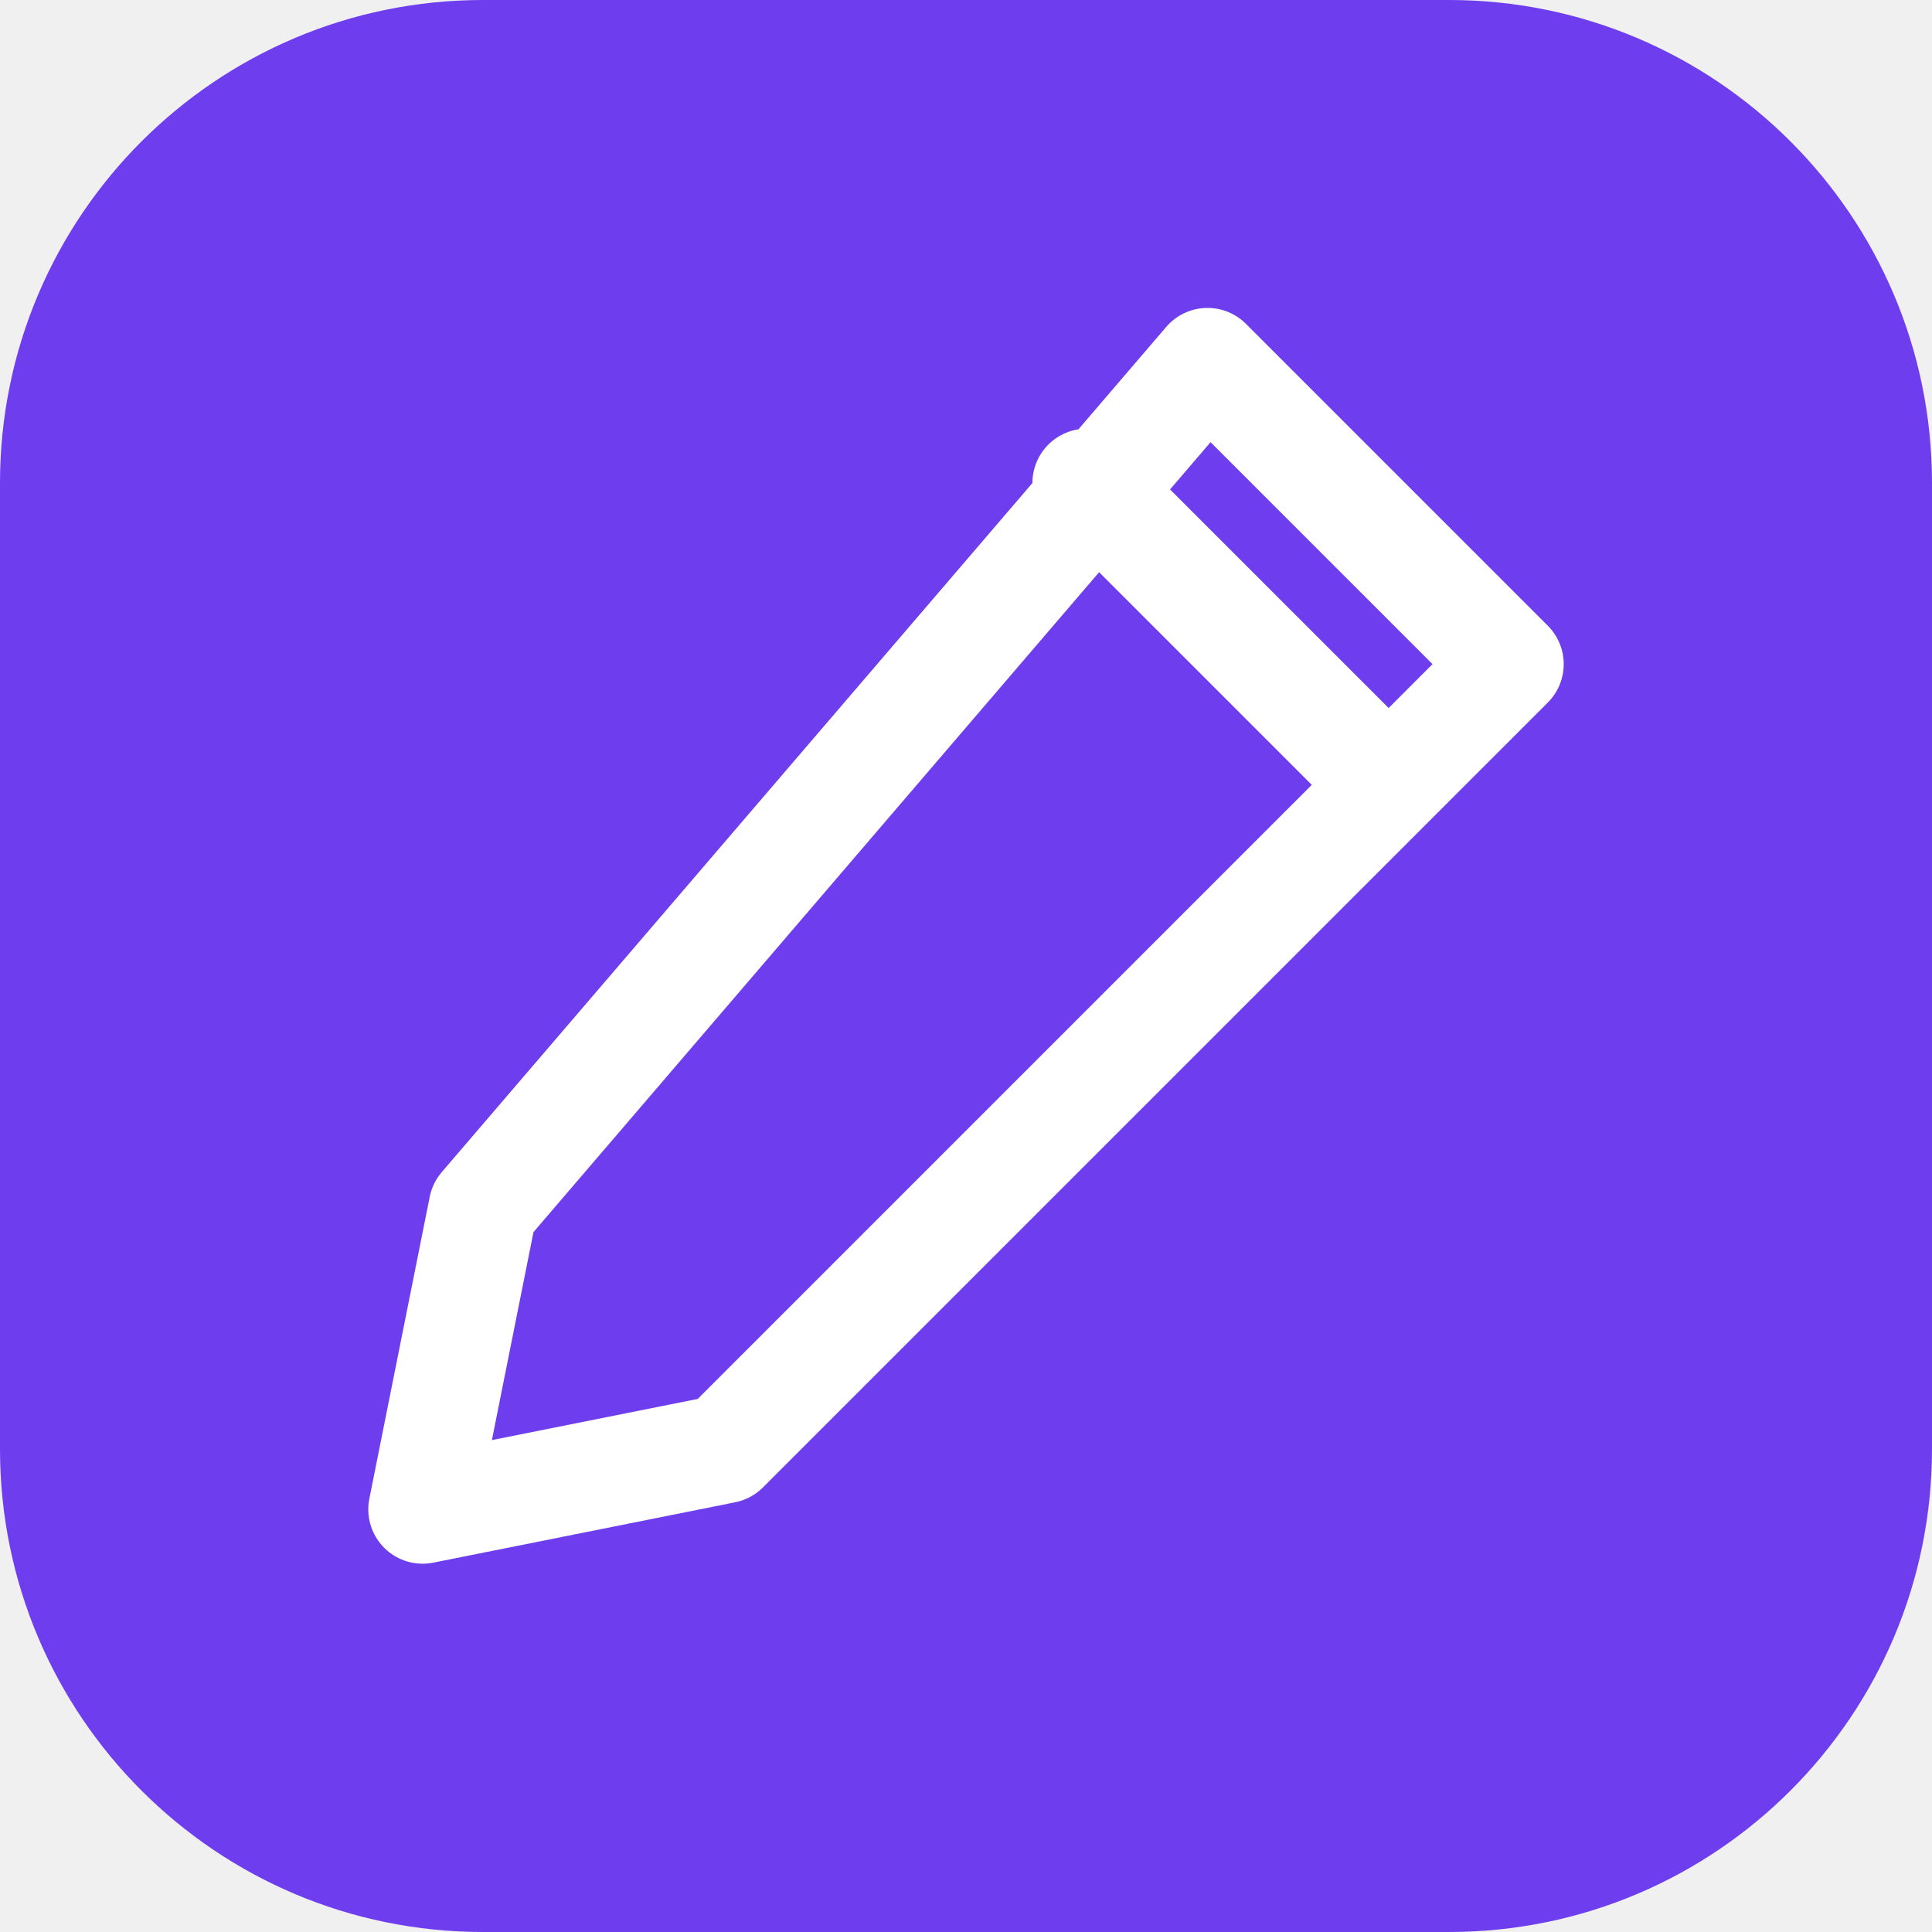
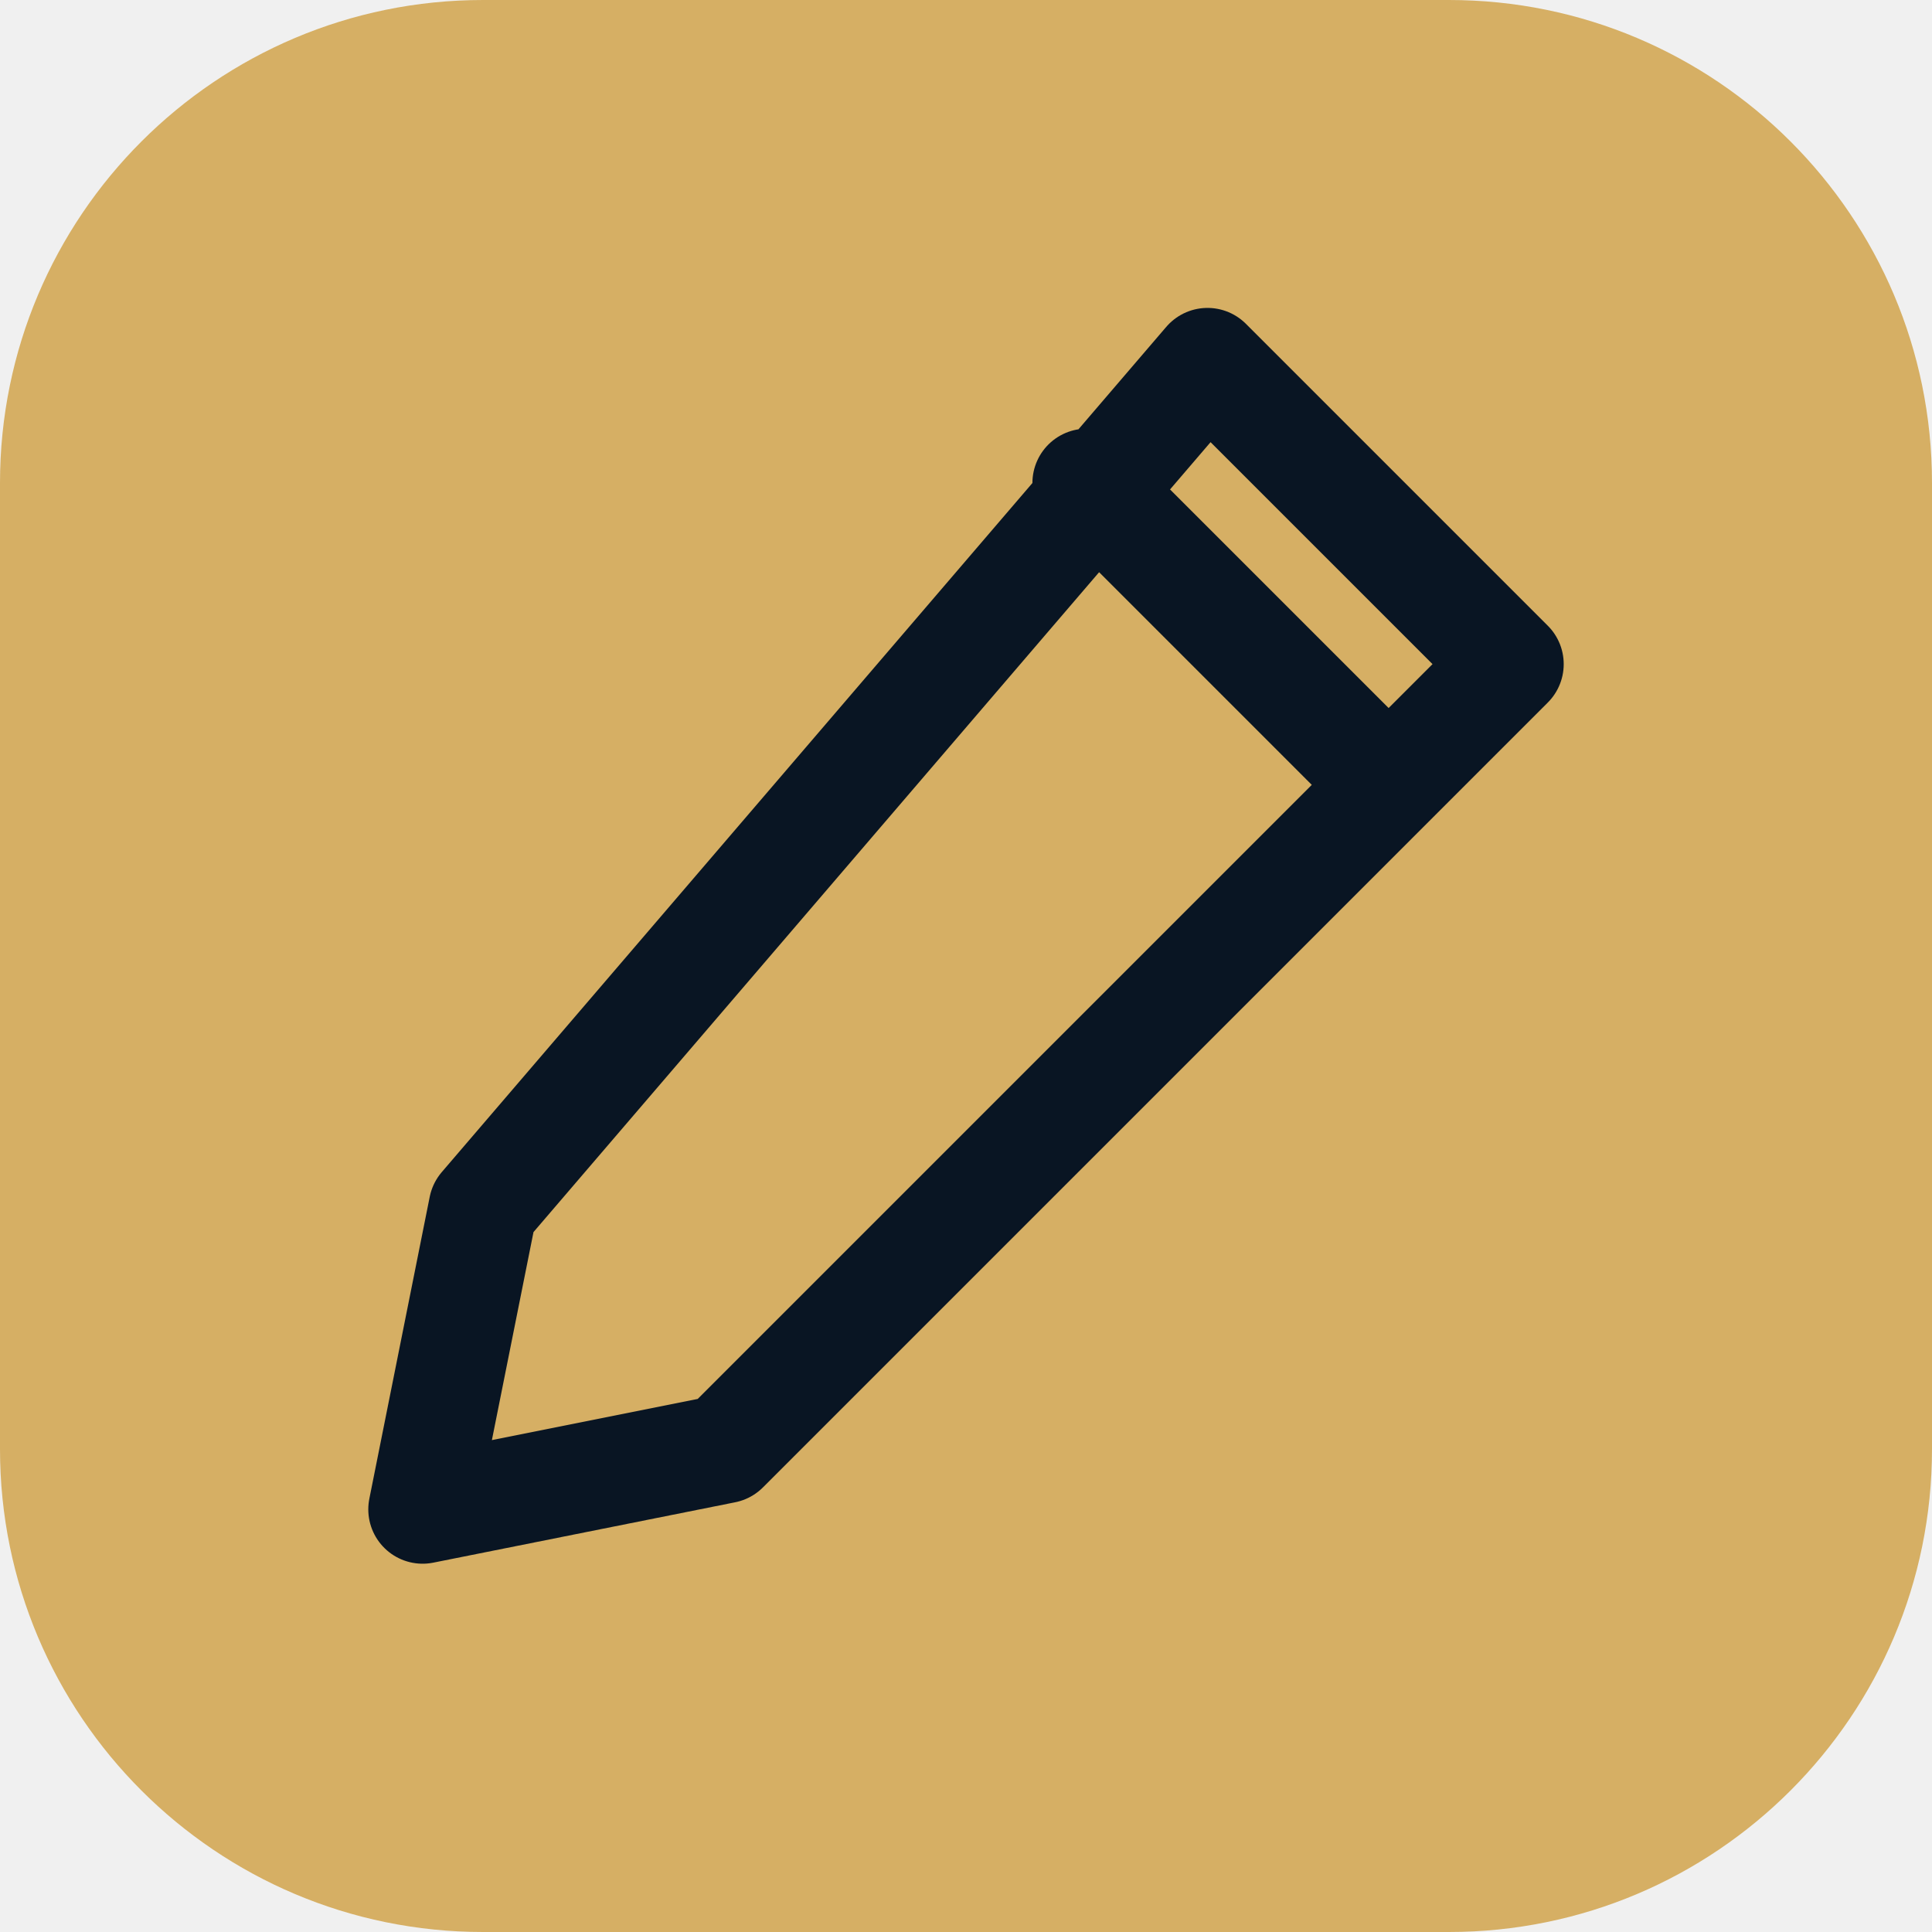
<svg xmlns="http://www.w3.org/2000/svg" width="32" height="32" viewBox="0 0 32 32">
-   <rect width="32" height="32" rx="8" fill="#6d3dee" />
-   <path d="m8 20-1 5 5-1L25 11l-5-5L8 20Zm10-12 5 5" fill="none" stroke="white" stroke-width="1.8" stroke-linecap="round" stroke-linejoin="round" />
+   <rect width="32" height="32" rx="8" fill="#d6af64" />
+   <path d="m8 20-1 5 5-1L25 11l-5-5L8 20Zm10-12 5 5" fill="none" stroke="#091523" stroke-width="1.8" stroke-linecap="round" stroke-linejoin="round" />
</svg>
